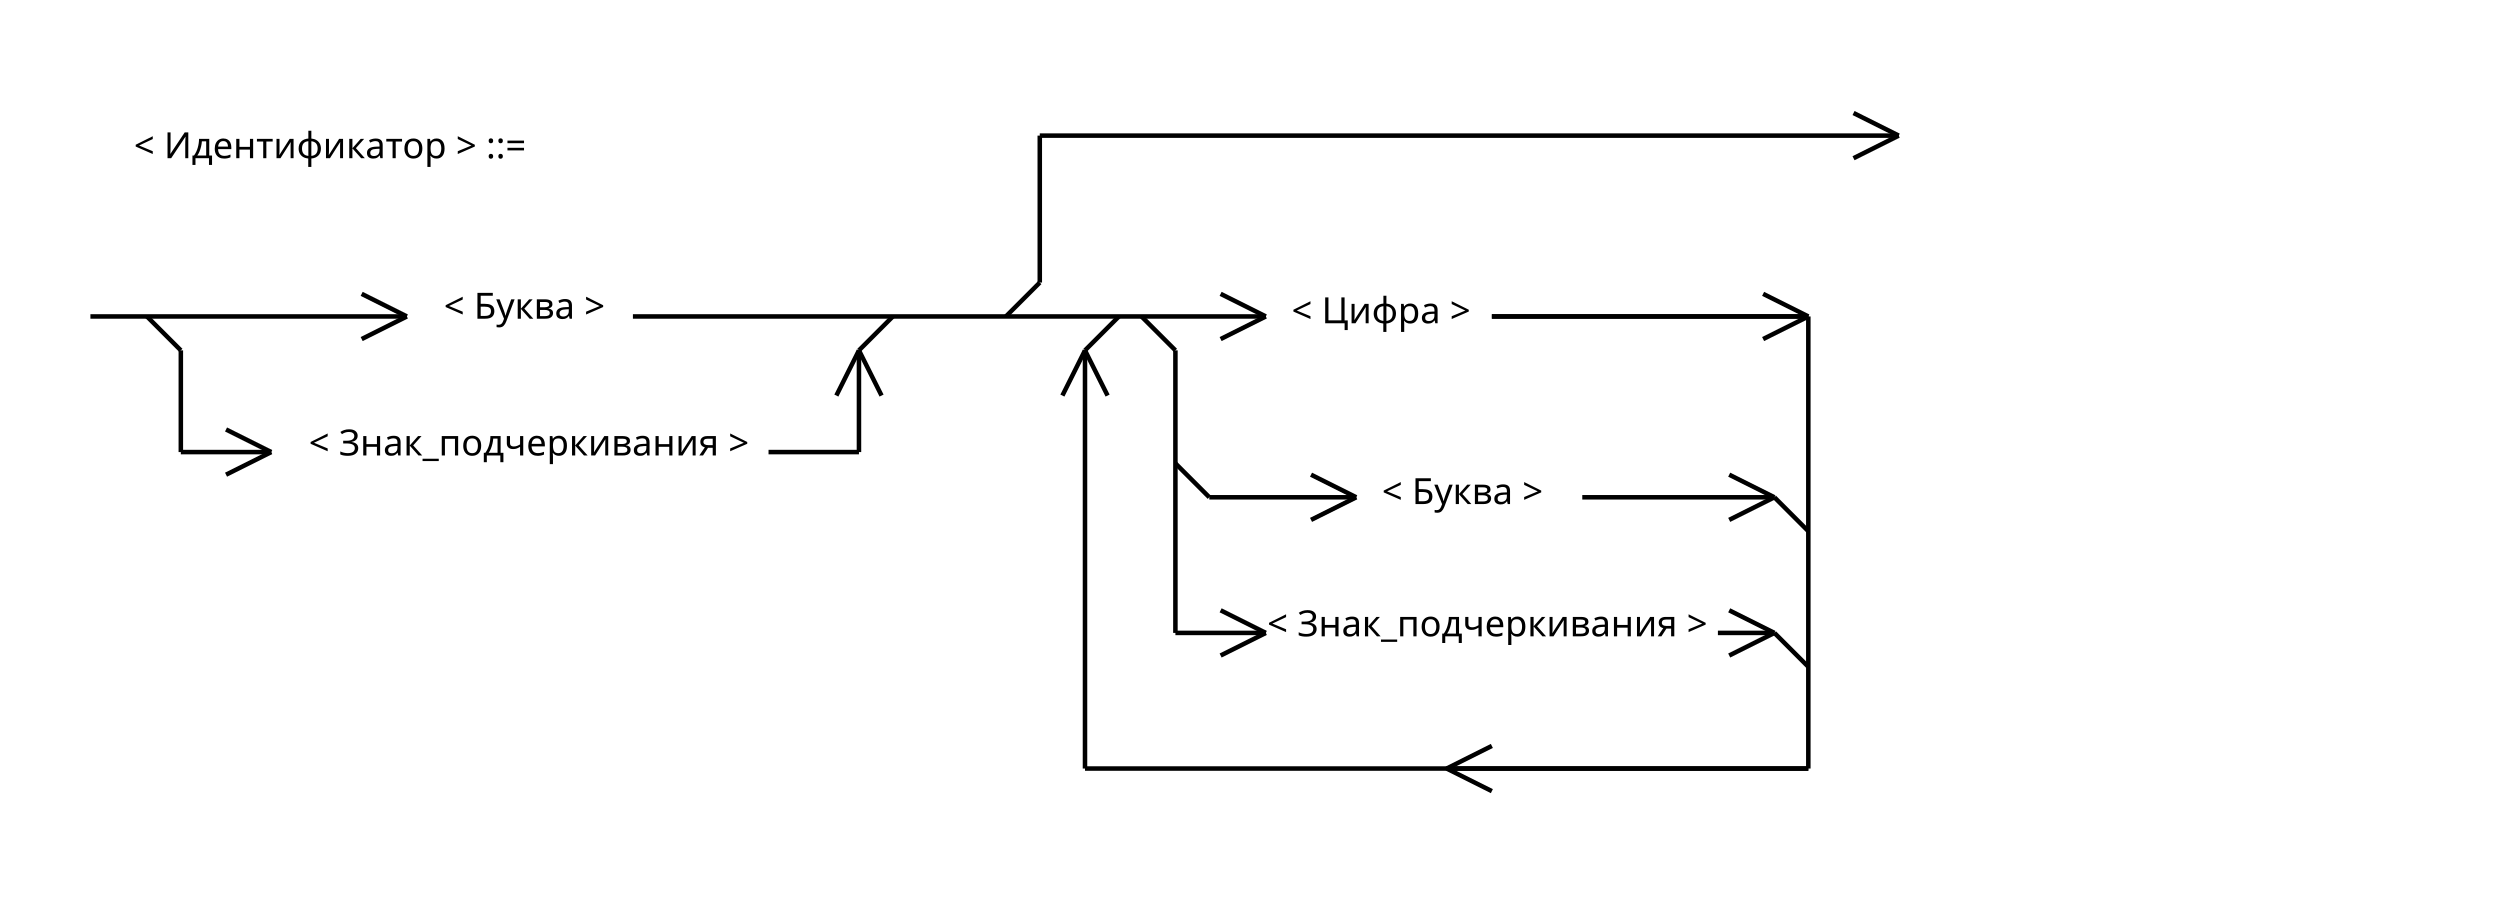
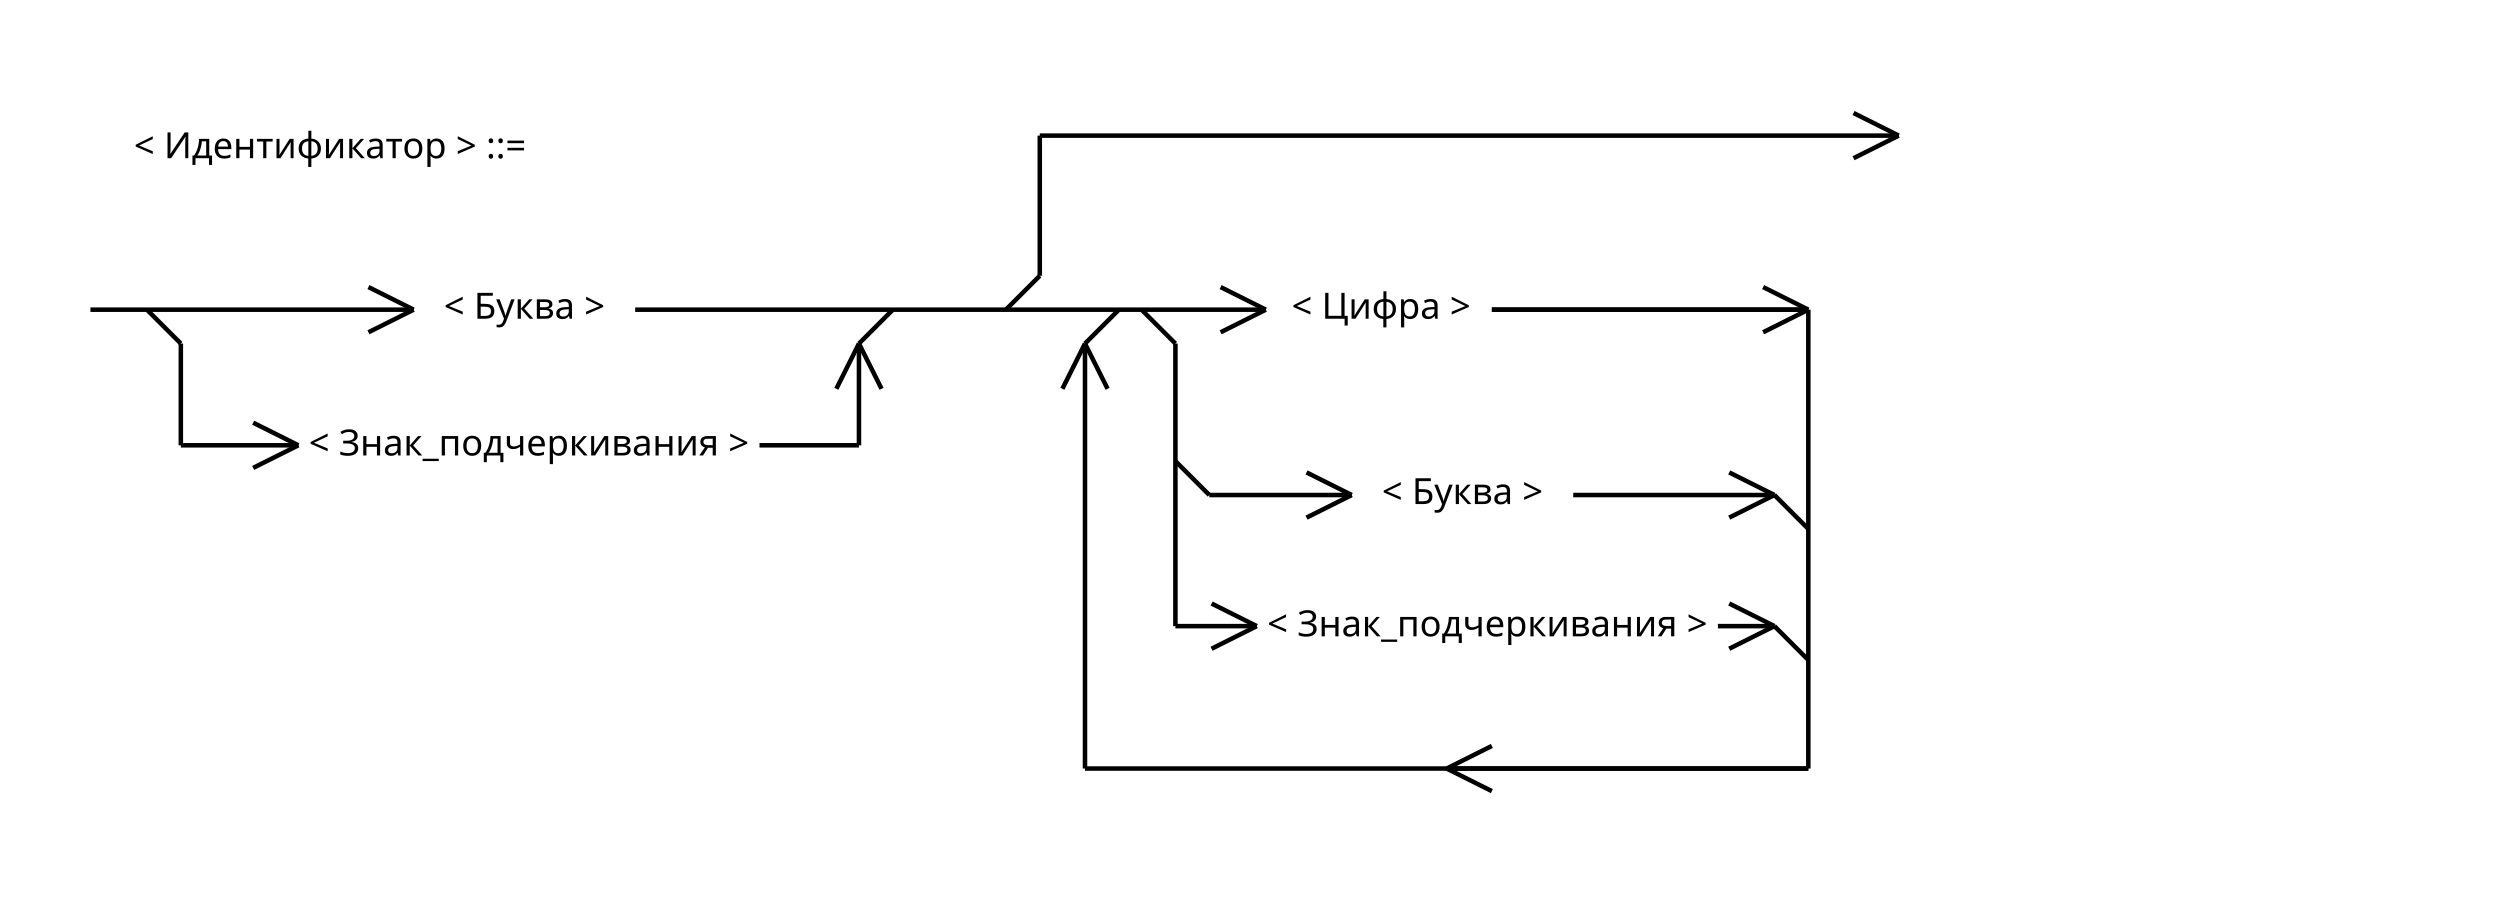
<svg xmlns="http://www.w3.org/2000/svg" width="1106" height="400  " viewBox="0 0 1106 400" version="1.1">
-   <path d="M 40 140 L 180 140" fill="none" stroke="black" stroke-width="2" />
-   <path d="M 180 140 L 160 130" fill="none" stroke="black" stroke-width="2" />
-   <path d="M 180 140 L 160 150" fill="none" stroke="black" stroke-width="2" />
+   <path d="M 40 137 L 183 137" fill="none" stroke="black" stroke-width="2" />
+   <path d="M 183 137 L 163 127" fill="none" stroke="black" stroke-width="2" />
+   <path d="M 183 137 L 163 147" fill="none" stroke="black" stroke-width="2" />
  <text text-anchor="middle" font-family="Tahoma" font-size="16" x="232" y="141">&lt; Буква &gt;</text>
-   <path d="M 280 140 L 560 140" fill="none" stroke="black" stroke-width="2" />
-   <path d="M 560 140 L 540 130" fill="none" stroke="black" stroke-width="2" />
-   <path d="M 560 140 L 540 150" fill="none" stroke="black" stroke-width="2" />
-   <path d="M 65 140 L 80 155" fill="none" stroke="black" stroke-width="2" />
-   <path d="M 80 155 L 80 200" fill="none" stroke="black" stroke-width="2" />
-   <path d="M 80 200 L 120 200" fill="none" stroke="black" stroke-width="2" />
-   <path d="M 120 200 L 100 190" fill="none" stroke="black" stroke-width="2" />
-   <path d="M 120 200 L 100 210" fill="none" stroke="black" stroke-width="2" />
+   <path d="M 281 137 L 560 137" fill="none" stroke="black" stroke-width="2" />
+   <path d="M 560 137 L 540 127" fill="none" stroke="black" stroke-width="2" />
+   <path d="M 560 137 L 540 147" fill="none" stroke="black" stroke-width="2" />
+   <path d="M 65 137 L 80 152" fill="none" stroke="black" stroke-width="2" />
+   <path d="M 80 152 L 80 197" fill="none" stroke="black" stroke-width="2" />
+   <path d="M 80 197 L 132 197" fill="none" stroke="black" stroke-width="2" />
+   <path d="M 132 197 L 112 187" fill="none" stroke="black" stroke-width="2" />
+   <path d="M 132 197 L 112 207" fill="none" stroke="black" stroke-width="2" />
  <text text-anchor="middle" font-family="Tahoma" font-size="16" x="234" y="201.5">&lt; Знак_подчеркивания &gt;</text>
-   <path d="M 340 200 L 380 200" fill="none" stroke="black" stroke-width="2" />
-   <path d="M 380 200 L 380 155" fill="none" stroke="black" stroke-width="2" />
-   <path d="M 380 155 L 395 140" fill="none" stroke="black" stroke-width="2" />
-   <path d="M 380 155 L 370 175" fill="none" stroke="black" stroke-width="2" />
-   <path d="M 380 155 L 390 175" fill="none" stroke="black" stroke-width="2" />
-   <text text-anchor="middle" font-family="Tahoma" font-size="16" x="611" y="143">&lt; Цифра &gt;</text>
-   <path d="M 445 140 L 460 125" fill="none" stroke="black" stroke-width="2" />
-   <path d="M 460 125 L 460 60" fill="none" stroke="black" stroke-width="2" />
+   <path d="M 336 197 L 380 197" fill="none" stroke="black" stroke-width="2" />
+   <path d="M 380 197 L 380 152" fill="none" stroke="black" stroke-width="2" />
+   <path d="M 380 152 L 395 137" fill="none" stroke="black" stroke-width="2" />
+   <path d="M 380 152 L 370 172" fill="none" stroke="black" stroke-width="2" />
+   <path d="M 380 152 L 390 172" fill="none" stroke="black" stroke-width="2" />
+   <text text-anchor="middle" font-family="Tahoma" font-size="16" x="611" y="141">&lt; Цифра &gt;</text>
+   <path d="M 445 137 L 460 122" fill="none" stroke="black" stroke-width="2" />
+   <path d="M 460 122 L 460 60" fill="none" stroke="black" stroke-width="2" />
  <path d="M 460 60 L 840 60" fill="none" stroke="black" stroke-width="2" />
  <path d="M 840 60 L 820 50" fill="none" stroke="black" stroke-width="2" />
  <path d="M 840 60 L 820 70" fill="none" stroke="black" stroke-width="2" />
-   <path d="M 660 140 L 800 140" fill="none" stroke="black" stroke-width="2" />
-   <path d="M 800 140 L 800 340" fill="none" stroke="black" stroke-width="2" />
+   <path d="M 660 137 L 800 137" fill="none" stroke="black" stroke-width="2" />
+   <path d="M 800 137 L 800 340" fill="none" stroke="black" stroke-width="2" />
  <path d="M 800 340 L 480 340" fill="none" stroke="black" stroke-width="2" />
-   <path d="M 480 340 L 480 155" fill="none" stroke="black" stroke-width="2" />
-   <path d="M 480 155 L 495 140" fill="none" stroke="black" stroke-width="2" />
-   <path d="M 480 155 L 470 175" fill="none" stroke="black" stroke-width="2" />
-   <path d="M 480 155 L 490 175" fill="none" stroke="black" stroke-width="2" />
-   <path d="M 660 140 L 800 140" fill="none" stroke="black" stroke-width="2" />
-   <path d="M 800 140 L 780 130" fill="none" stroke="black" stroke-width="2" />
-   <path d="M 800 140 L 780 150" fill="none" stroke="black" stroke-width="2" />
+   <path d="M 480 340 L 480 152" fill="none" stroke="black" stroke-width="2" />
+   <path d="M 480 152 L 495 137" fill="none" stroke="black" stroke-width="2" />
+   <path d="M 480 152 L 470 172" fill="none" stroke="black" stroke-width="2" />
+   <path d="M 480 152 L 490 172" fill="none" stroke="black" stroke-width="2" />
+   <path d="M 660 137 L 800 137" fill="none" stroke="black" stroke-width="2" />
+   <path d="M 800 137 L 780 127" fill="none" stroke="black" stroke-width="2" />
+   <path d="M 800 137 L 780 147" fill="none" stroke="black" stroke-width="2" />
  <path d="M 800 340 L 640 340" fill="none" stroke="black" stroke-width="2" />
  <path d="M 640 340 L 660 330" fill="none" stroke="black" stroke-width="2" />
  <path d="M 640 340 L 660 350" fill="none" stroke="black" stroke-width="2" />
  <path d="M 540 600 L 540 600" fill="none" stroke="black" stroke-width="2" />
  <path d="M 540 600 L 540 600" fill="none" stroke="black" stroke-width="2" />
  <path d="M 540 600 L 540 615" fill="none" stroke="black" stroke-width="2" />
  <path d="M 540 615 L 530 595" fill="none" stroke="black" stroke-width="2" />
  <path d="M 540 615 L 550 595" fill="none" stroke="black" stroke-width="2" />
-   <path d="M 505 140 L 520 155" fill="none" stroke="black" stroke-width="2" />
-   <path d="M 520 155 L 520 280" fill="none" stroke="black" stroke-width="2" />
-   <path d="M 520 280 L 560 280" fill="none" stroke="black" stroke-width="2" />
-   <path d="M 560 280 L 540 270" fill="none" stroke="black" stroke-width="2" />
-   <path d="M 560 280 L 540 290" fill="none" stroke="black" stroke-width="2" />
+   <path d="M 505 137 L 520 152" fill="none" stroke="black" stroke-width="2" />
+   <path d="M 520 152 L 520 277" fill="none" stroke="black" stroke-width="2" />
+   <path d="M 520 277 L 556 277" fill="none" stroke="black" stroke-width="2" />
+   <path d="M 556 277 L 536 267" fill="none" stroke="black" stroke-width="2" />
+   <path d="M 556 277 L 536 287" fill="none" stroke="black" stroke-width="2" />
  <text text-anchor="middle" font-family="Tahoma" font-size="16" x="658" y="281.5">&lt; Знак_подчеркивания &gt;</text>
-   <path d="M 760 280 L 785 280" fill="none" stroke="black" stroke-width="2" />
-   <path d="M 785 280 L 765 270" fill="none" stroke="black" stroke-width="2" />
-   <path d="M 785 280 L 765 290" fill="none" stroke="black" stroke-width="2" />
-   <path d="M 800 295 L 785 280" fill="none" stroke="black" stroke-width="2" />
-   <path d="M 520 205 L 535 220" fill="none" stroke="black" stroke-width="2" />
-   <path d="M 535 220 L 600 220" fill="none" stroke="black" stroke-width="2" />
-   <path d="M 600 220 L 580 210" fill="none" stroke="black" stroke-width="2" />
-   <path d="M 600 220 L 580 230" fill="none" stroke="black" stroke-width="2" />
+   <path d="M 760 277 L 785 277" fill="none" stroke="black" stroke-width="2" />
+   <path d="M 785 277 L 765 267" fill="none" stroke="black" stroke-width="2" />
+   <path d="M 785 277 L 765 287" fill="none" stroke="black" stroke-width="2" />
+   <path d="M 800 292 L 785 277" fill="none" stroke="black" stroke-width="2" />
+   <path d="M 520 204 L 535 219" fill="none" stroke="black" stroke-width="2" />
+   <path d="M 535 219 L 598 219" fill="none" stroke="black" stroke-width="2" />
+   <path d="M 598 219 L 578 209" fill="none" stroke="black" stroke-width="2" />
+   <path d="M 598 219 L 578 229" fill="none" stroke="black" stroke-width="2" />
  <text text-anchor="middle" font-family="Tahoma" font-size="16" x="647" y="223">&lt; Буква &gt;</text>
-   <path d="M 700 220 L 785 220" fill="none" stroke="black" stroke-width="2" />
-   <path d="M 785 220 L 765 210" fill="none" stroke="black" stroke-width="2" />
-   <path d="M 785 220 L 765 230" fill="none" stroke="black" stroke-width="2" />
-   <path d="M 800 235 L 785 220" fill="none" stroke="black" stroke-width="2" />
+   <path d="M 696 219 L 785 219" fill="none" stroke="black" stroke-width="2" />
+   <path d="M 785 219 L 765 209" fill="none" stroke="black" stroke-width="2" />
+   <path d="M 785 219 L 765 229" fill="none" stroke="black" stroke-width="2" />
+   <path d="M 800 234 L 785 219" fill="none" stroke="black" stroke-width="2" />
  <text text-anchor="middle" font-family="Tahoma" font-size="16" x="146" y="70">&lt; Идентификатор &gt; ::= </text>
</svg>
